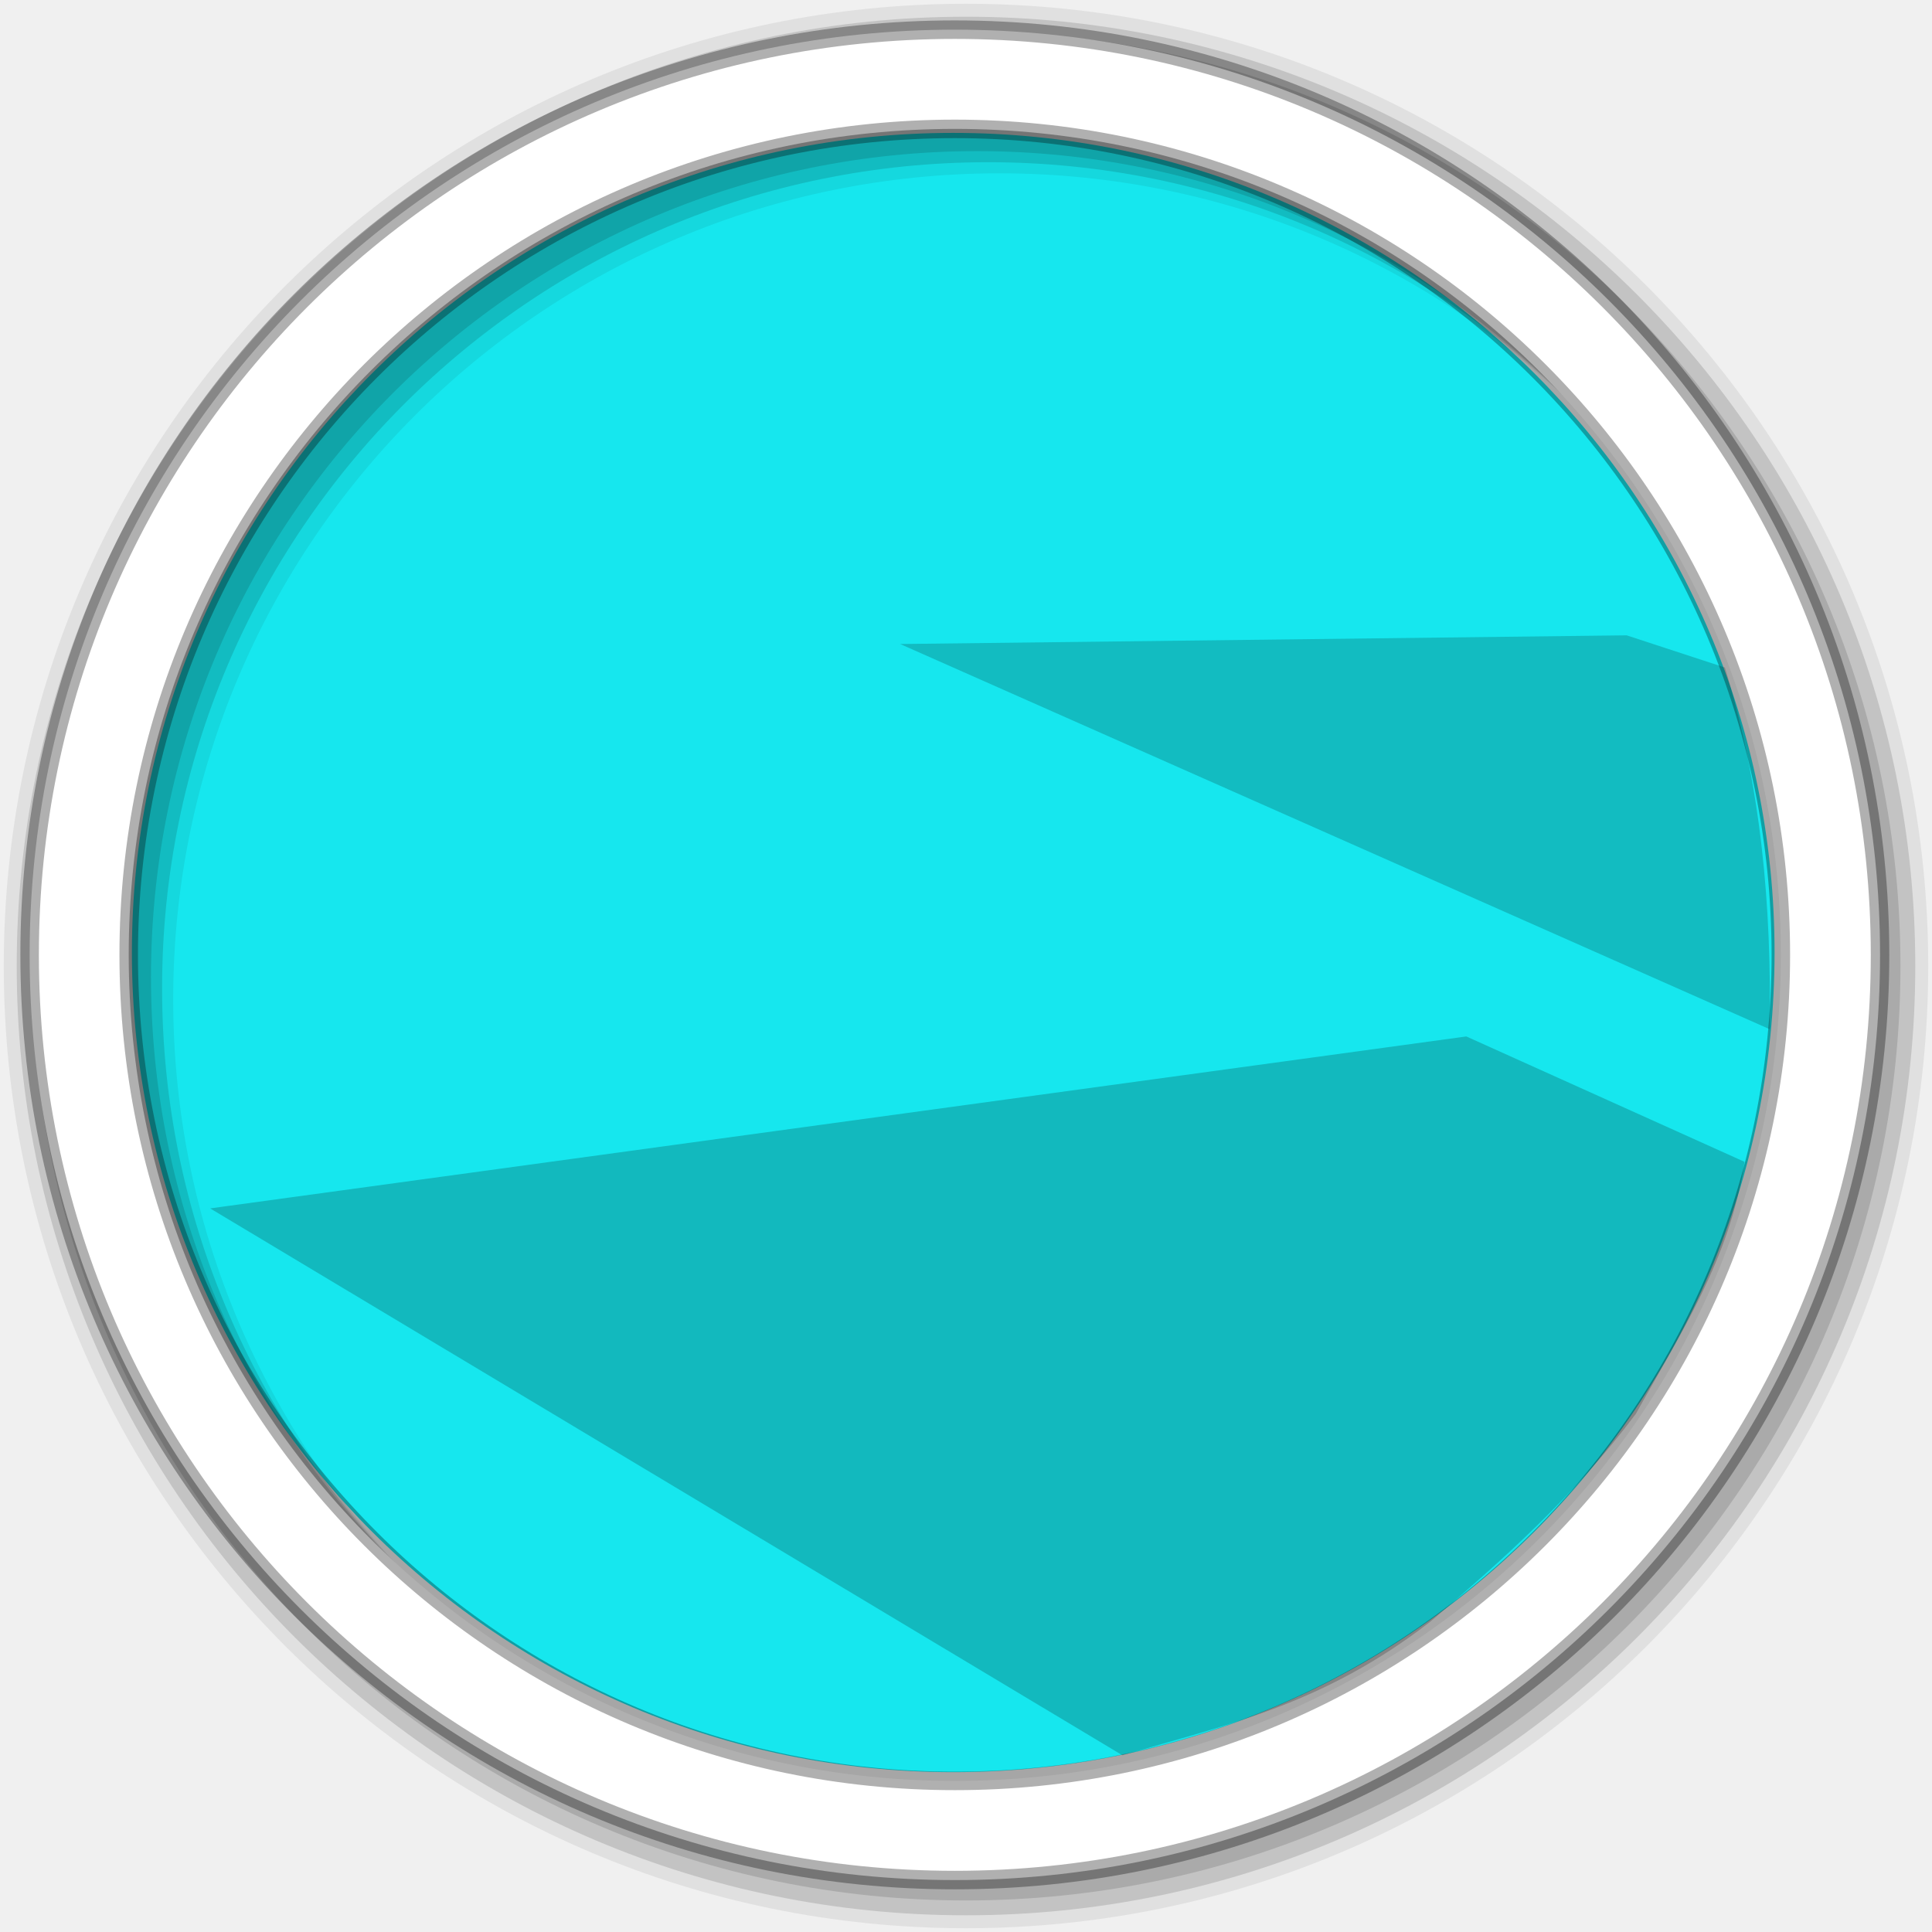
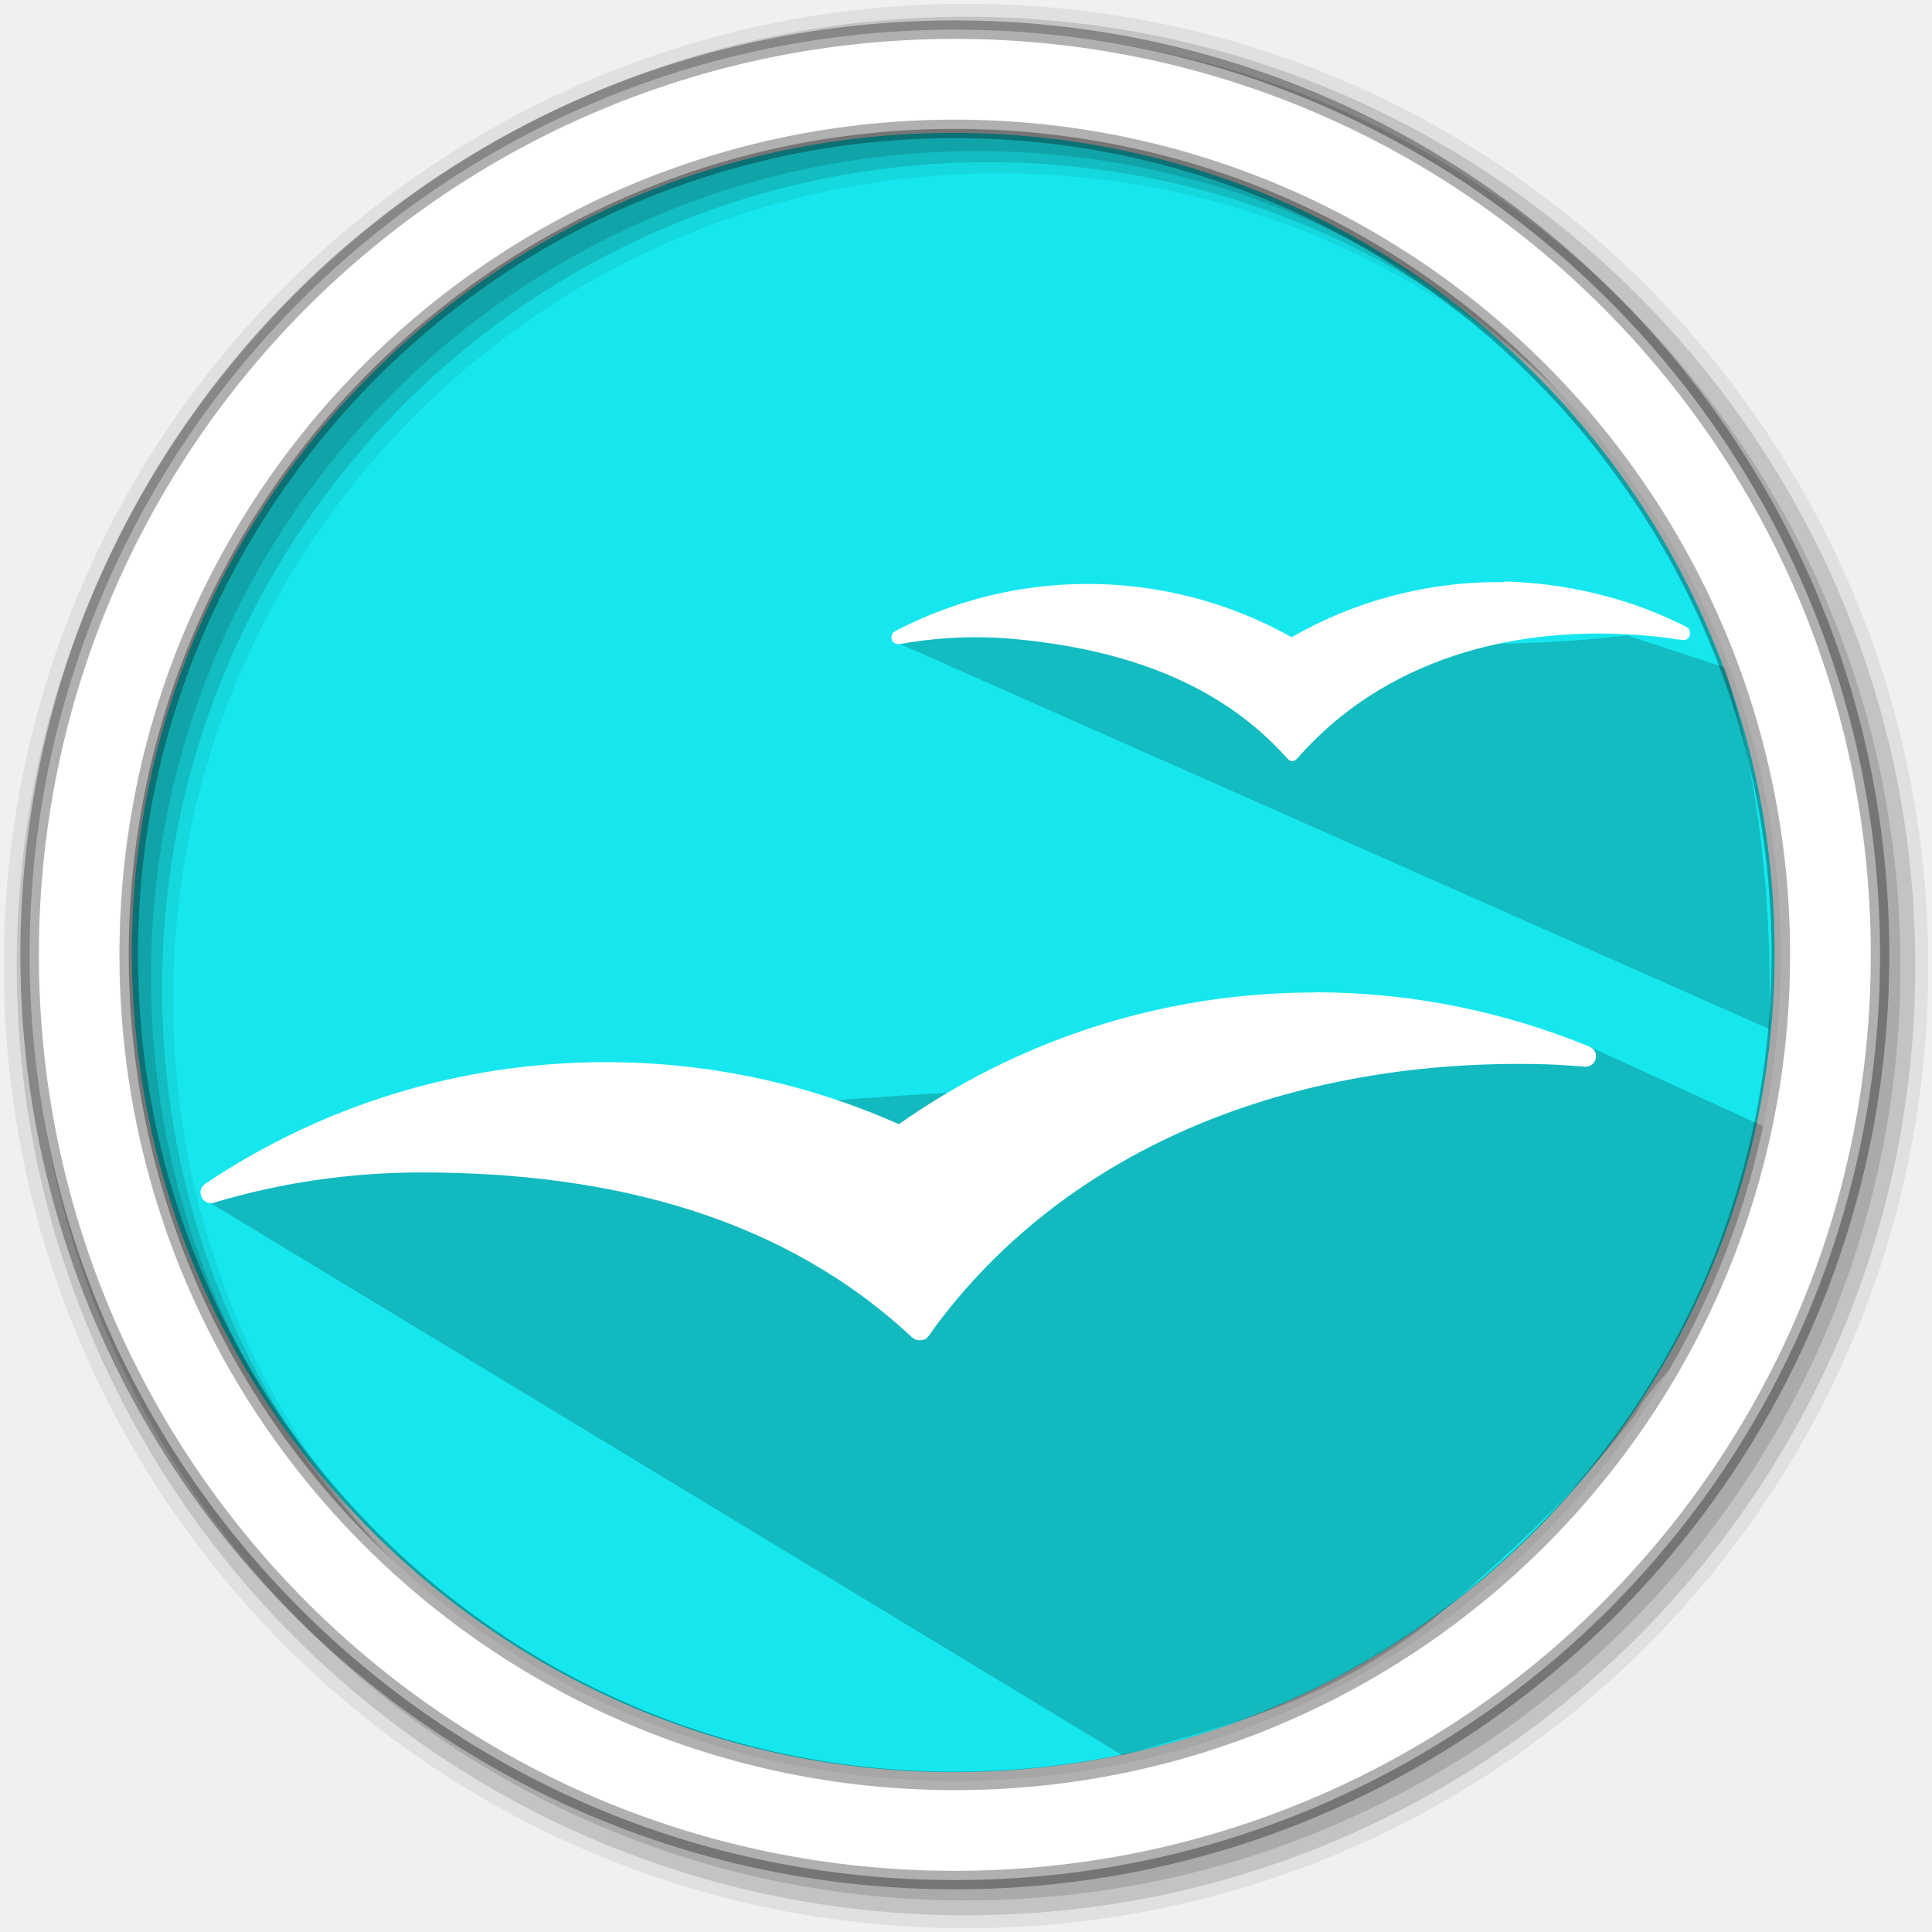
- <svg xmlns="http://www.w3.org/2000/svg" height="512" viewBox="0 0 512 512" width="512" version="1.1">
-   <defs>
-     <clipPath id="clipPath-718178204">
-       <g transform="translate(0,-1004.362)">
-         <path d="m -24,13 c 0,1.105 -0.672,2 -1.5,2 -0.828,0 -1.5,-0.895 -1.5,-2 0,-1.105 0.672,-2 1.5,-2 0.828,0 1.5,0.895 1.5,2 z" transform="matrix(15.33333,0,0,11.5,415,878.8622)" fill="#15e7ee" />
-       </g>
-     </clipPath>
-   </defs>
-   <path d="m 633.492,263.593 a 187.661,224.542 0 1 1 -375.322,0 187.661,224.542 0 1 1 375.322,0 z" transform="matrix(1.159866,0,0,0.9673557,-264.4896,-2.56037)" opacity=".995" fill="#15e7ee" stroke-width="0" />
-   <path d="m 388.588,274.67 73.731,33.226 c -3.839,25.712 -17.147,45.743 -28.796,66.769 -16.552,22.066 -35.387,38.803 -54.428,55.061 -28.199,21.833 -53.154,27.134 -81.642,35.441 L 55.693,320.237 z" opacity=".2" stroke="#000000" stroke-width="0" />
-   <path d="m 431.071,168.37 26.038,8.53 c 9.507,31.021 12.451,63.136 11.853,95.841 L 238.547,170.671 z" opacity=".191" stroke="#000000" stroke-width="0" />
+ <svg xmlns="http://www.w3.org/2000/svg" width="512" height="512" version="1.1" viewBox="0 0 512 512">
+   <g stroke-width="0">
+     <path transform="matrix(1.1599 0 0 .96736 -264.49 -2.5604)" d="m633.49 263.59a187.66 224.54 0 1 1-375.32 0 187.66 224.54 0 1 1 375.32 0z" fill="#15e7ee" opacity=".995" />
+     <path d="m421.06 277.3 66.88 30.616c-3.839 25.712-42.771 45.721-54.42 66.747-16.552 22.066-35.387 38.803-54.428 55.061-28.199 21.833-53.154 27.134-81.642 35.441l-242.81-147.03c86.602-31.009 248.56-27.151 366.42-40.83z" opacity=".2" stroke="#000000" />
+     <path d="m431.07 168.37 26.038 8.53c9.507 31.021 12.451 63.136 11.853 95.841l-230.42-102.07c62.524-11.022 127.92 5.737 192.52-2.301z" opacity=".191" stroke="#000000" />
+   </g>
  <g fill-rule="evenodd">
-     <path d="M 256,1 C 115.17,1 1,115.17 1,256 1,396.83 115.17,511 256,511 396.83,511 511,396.83 511,256 511,115.17 396.83,1 256,1 m 8.827,44.931 c 120.9,0 218.9,98 218.9,218.9 0,120.9 -98,218.9 -218.9,218.9 -120.9,0 -218.93,-98 -218.93,-218.9 0,-120.9 98.03,-218.9 218.93,-218.9" fill-opacity=".067" />
+     <path d="m256 1c-140.83 0-255 114.17-255 255s114.17 255 255 255 255-114.17 255-255-114.17-255-255-255m8.827 44.931c120.9 0 218.9 98 218.9 218.9s-98 218.9-218.9 218.9-218.93-98-218.93-218.9 98.03-218.9 218.93-218.9" fill-opacity=".067" />
    <g fill-opacity=".129">
-       <path d="m 256,4.433 c -138.94,0 -251.57,112.63 -251.57,251.57 0,138.94 112.63,251.57 251.57,251.57 138.94,0 251.57,-112.63 251.57,-251.57 C 507.57,117.063 394.94,4.433 256,4.433 m 5.885,38.556 c 120.9,0 218.9,98 218.9,218.9 0,120.9 -98,218.9 -218.9,218.9 -120.9,0 -218.93,-98 -218.93,-218.9 0,-120.9 98.03,-218.9 218.93,-218.9" />
-       <path d="m 256,8.356 c -136.77,0 -247.64,110.87 -247.64,247.64 0,136.77 110.87,247.64 247.64,247.64 136.77,0 247.64,-110.87 247.64,-247.64 C 503.64,119.226 392.77,8.356 256,8.356 m 2.942,31.691 c 120.9,0 218.9,98 218.9,218.9 0,120.9 -98,218.9 -218.9,218.9 -120.9,0 -218.93,-98 -218.93,-218.9 0,-120.9 98.03,-218.9 218.93,-218.9" />
+       <path d="m256 4.433c-138.94 0-251.57 112.63-251.57 251.57s112.63 251.57 251.57 251.57 251.57-112.63 251.57-251.57-112.63-251.57-251.57-251.57m5.885 38.556c120.9 0 218.9 98 218.9 218.9s-98 218.9-218.9 218.9-218.93-98-218.93-218.9 98.03-218.9 218.93-218.9" />
+       <path d="m256 8.356c-136.77 0-247.64 110.87-247.64 247.64s110.87 247.64 247.64 247.64 247.64-110.87 247.64-247.64-110.87-247.64-247.64-247.64m2.942 31.691c120.9 0 218.9 98 218.9 218.9s-98 218.9-218.9 218.9-218.93-98-218.93-218.9 98.03-218.9 218.93-218.9" />
    </g>
-     <path d="m 253.04,7.859 c -135.42,0 -245.19,109.78 -245.19,245.19 0,135.42 109.78,245.19 245.19,245.19 135.42,0 245.19,-109.78 245.19,-245.19 0,-135.42 -109.78,-245.19 -245.19,-245.19 z m 0,26.297 c 120.9,0 218.9,98 218.9,218.9 0,120.9 -98,218.9 -218.9,218.9 -120.9,0 -218.93,-98 -218.93,-218.9 0,-120.9 98.03,-218.9 218.93,-218.9 z" stroke-opacity=".31" fill="#ffffff" stroke="#000000" stroke-width="4.904" />
+     <path d="m253.04 7.859c-135.42 0-245.19 109.78-245.19 245.19 0 135.42 109.78 245.19 245.19 245.19 135.42 0 245.19-109.78 245.19-245.19 0-135.42-109.78-245.19-245.19-245.19zm0 26.297c120.9 0 218.9 98 218.9 218.9s-98 218.9-218.9 218.9-218.93-98-218.93-218.9 98.03-218.9 218.93-218.9z" fill="#ffffff" stroke="#000000" stroke-opacity=".31" stroke-width="4.904" />
  </g>
-   <g transform="matrix(11.64673,0,0,15.19904,-37.68144,-91.60491)" fill="#ffffff">
-     <g clip-path="url(#clipPath-718178204)">
-       <g>
-         <path d="m 36.18,16 c -1.582,-0.023 -3.086,0.391 -4.379,1.133 -1.012,-0.57 -2.164,-0.941 -3.398,-1.059 -1.699,-0.156 -3.328,0.191 -4.738,0.922 -0.016,0.008 -0.031,0.016 -0.043,0.023 -0.035,0.027 -0.059,0.07 -0.059,0.117 0,0.082 0.066,0.141 0.145,0.141 0.008,0 0.02,0 0.027,0 0.004,0 0.008,-0.004 0.008,-0.004 0.762,-0.137 1.551,-0.176 2.359,-0.102 2.258,0.211 4.23,0.906 5.613,2.461 0.07,0.074 0.133,0.066 0.203,-0.004 1.742,-1.996 4.406,-2.789 7.27,-2.52 0.16,0.016 0.32,0.031 0.477,0.059 0.055,0.008 0.141,0.02 0.191,0.023 0.094,0.012 0.145,-0.063 0.145,-0.141 0,-0.063 -0.023,-0.105 -0.078,-0.129 -0.055,-0.027 -0.109,-0.063 -0.164,-0.082 -0.887,-0.43 -1.863,-0.699 -2.898,-0.809 -0.227,-0.02 -0.457,-0.039 -0.684,-0.043 m 0.004,0.004" />
-         <path d="m 30.938,22.84 c -3.191,0 -6.141,1.012 -8.555,2.711 -1.844,-0.82 -3.883,-1.277 -6.03,-1.277 -3.055,0 -5.887,0.922 -8.242,2.5 -0.004,0.004 -0.016,0.012 -0.02,0.016 -0.055,0.039 -0.082,0.098 -0.082,0.168 0,0.121 0.098,0.219 0.215,0.219 0.016,0 0.031,-0.004 0.043,-0.004 0.012,0 0.02,-0.004 0.023,-0.008 1.352,-0.406 2.785,-0.621 4.27,-0.621 3.934,0 7.449,0.926 10.09,3.391 0.008,0.004 0.016,0.012 0.023,0.016 0.039,0.035 0.086,0.047 0.145,0.047 0.066,0 0.125,-0.02 0.164,-0.07 0,0 0.086,-0.113 0.129,-0.18 2.691,-3.641 7.121,-5.438 12.04,-5.438 0.352,0 0.703,0.008 1.051,0.035 0.098,0.004 0.313,0.023 0.316,0.023 0.117,0 0.215,-0.098 0.215,-0.219 0,-0.086 -0.051,-0.156 -0.125,-0.188 -0.008,-0.004 -0.016,-0.008 -0.023,-0.012 -1.742,-0.711 -3.641,-1.113 -5.633,-1.113 m -0.008,0.004" />
-       </g>
-     </g>
+   <path d="m388.12 275.75 71.334 59.828-46.022 72.101-99.714 60.595-30.681 5.369-226.27-154.94z" fill="none" stroke="#000000" stroke-width="0" />
+   <g transform="matrix(12.875 0 0 12.875 -67.148 -51.721)">
+     <path d="m36.18 16c-1.582-0.023-3.086 0.391-4.379 1.133-1.012-0.57-2.164-0.941-3.398-1.059-1.699-0.156-3.328 0.191-4.738 0.922-0.016 8e-3 -0.031 0.016-0.043 0.023-0.035 0.027-0.059 0.07-0.059 0.117 0 0.082 0.066 0.141 0.145 0.141h0.027c4e-3 0 8e-3 -4e-3 8e-3 -4e-3 0.762-0.137 1.551-0.176 2.359-0.102 2.258 0.211 4.23 0.906 5.613 2.461 0.07 0.074 0.133 0.066 0.203-4e-3 1.742-1.996 4.406-2.789 7.27-2.52 0.16 0.016 0.32 0.031 0.477 0.059 0.055 8e-3 0.141 0.02 0.191 0.023 0.094 0.012 0.145-0.063 0.145-0.141 0-0.063-0.023-0.105-0.078-0.129-0.055-0.027-0.109-0.063-0.164-0.082-0.887-0.43-1.863-0.699-2.898-0.809-0.227-0.02-0.457-0.039-0.684-0.043" style="fill:#ffffff" />
+     <path d="m32.272 24.446c-3.191 0-6.141 1.012-8.555 2.711-1.844-0.82-3.883-1.277-6.03-1.277-3.055 0-5.887 0.922-8.242 2.5-4e-3 4e-3 -0.016 0.012-0.02 0.016-0.055 0.039-0.082 0.098-0.082 0.168 0 0.121 0.098 0.219 0.215 0.219 0.016 0 0.031-4e-3 0.043-4e-3s0.02-4e-3 0.023-8e-3c1.352-0.406 2.785-0.621 4.27-0.621 3.934 0 7.449 0.926 10.09 3.391 8e-3 4e-3 0.016 0.012 0.023 0.016 0.039 0.035 0.086 0.047 0.145 0.047 0.066 0 0.125-0.02 0.164-0.07 0 0 0.086-0.113 0.129-0.18 2.691-3.641 7.121-5.438 12.04-5.438 0.352 0 0.703 8e-3 1.051 0.035 0.098 4e-3 0.313 0.023 0.316 0.023 0.117 0 0.215-0.098 0.215-0.219 0-0.086-0.051-0.156-0.125-0.188-8e-3 -4e-3 -0.016-8e-3 -0.023-0.012-1.742-0.711-3.641-1.113-5.633-1.113" style="fill:#ffffff" />
  </g>
-   <path d="m 388.118,275.754 71.334,59.828 -46.022,72.101 -99.714,60.595 -30.681,5.369 L 56.76,318.708 z" fill="none" stroke="#000000" stroke-width="0" />
</svg>
